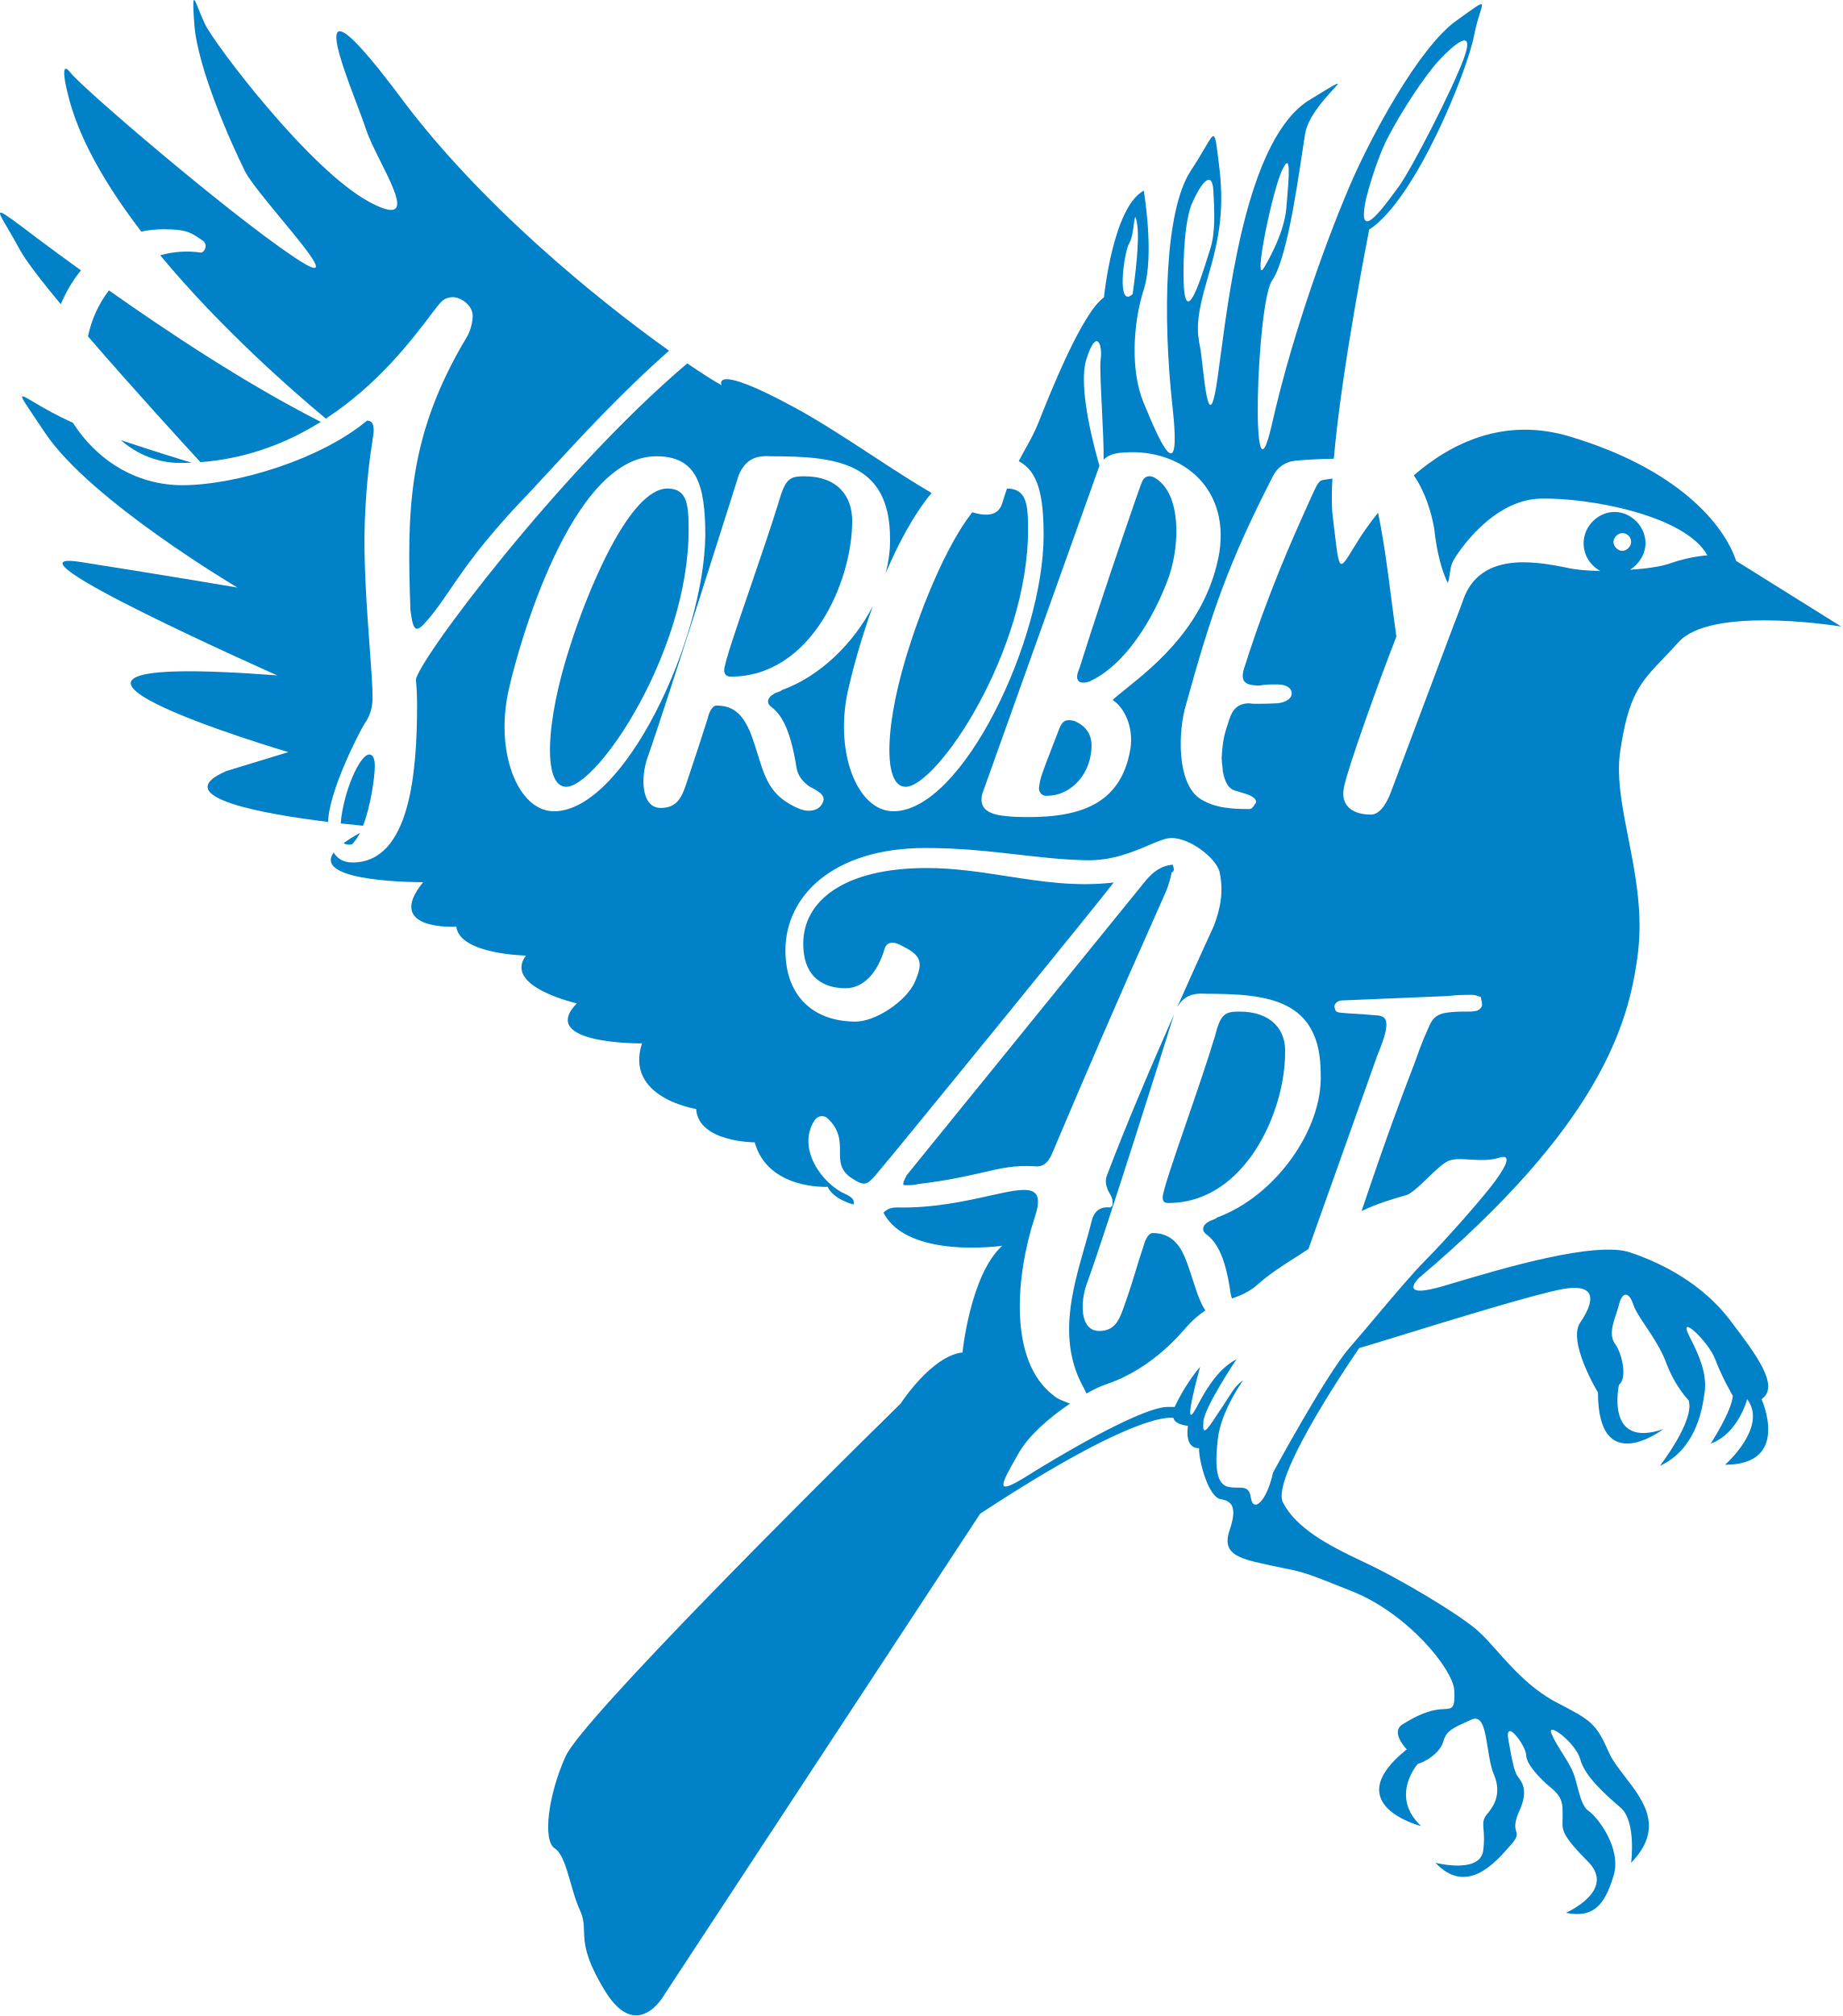
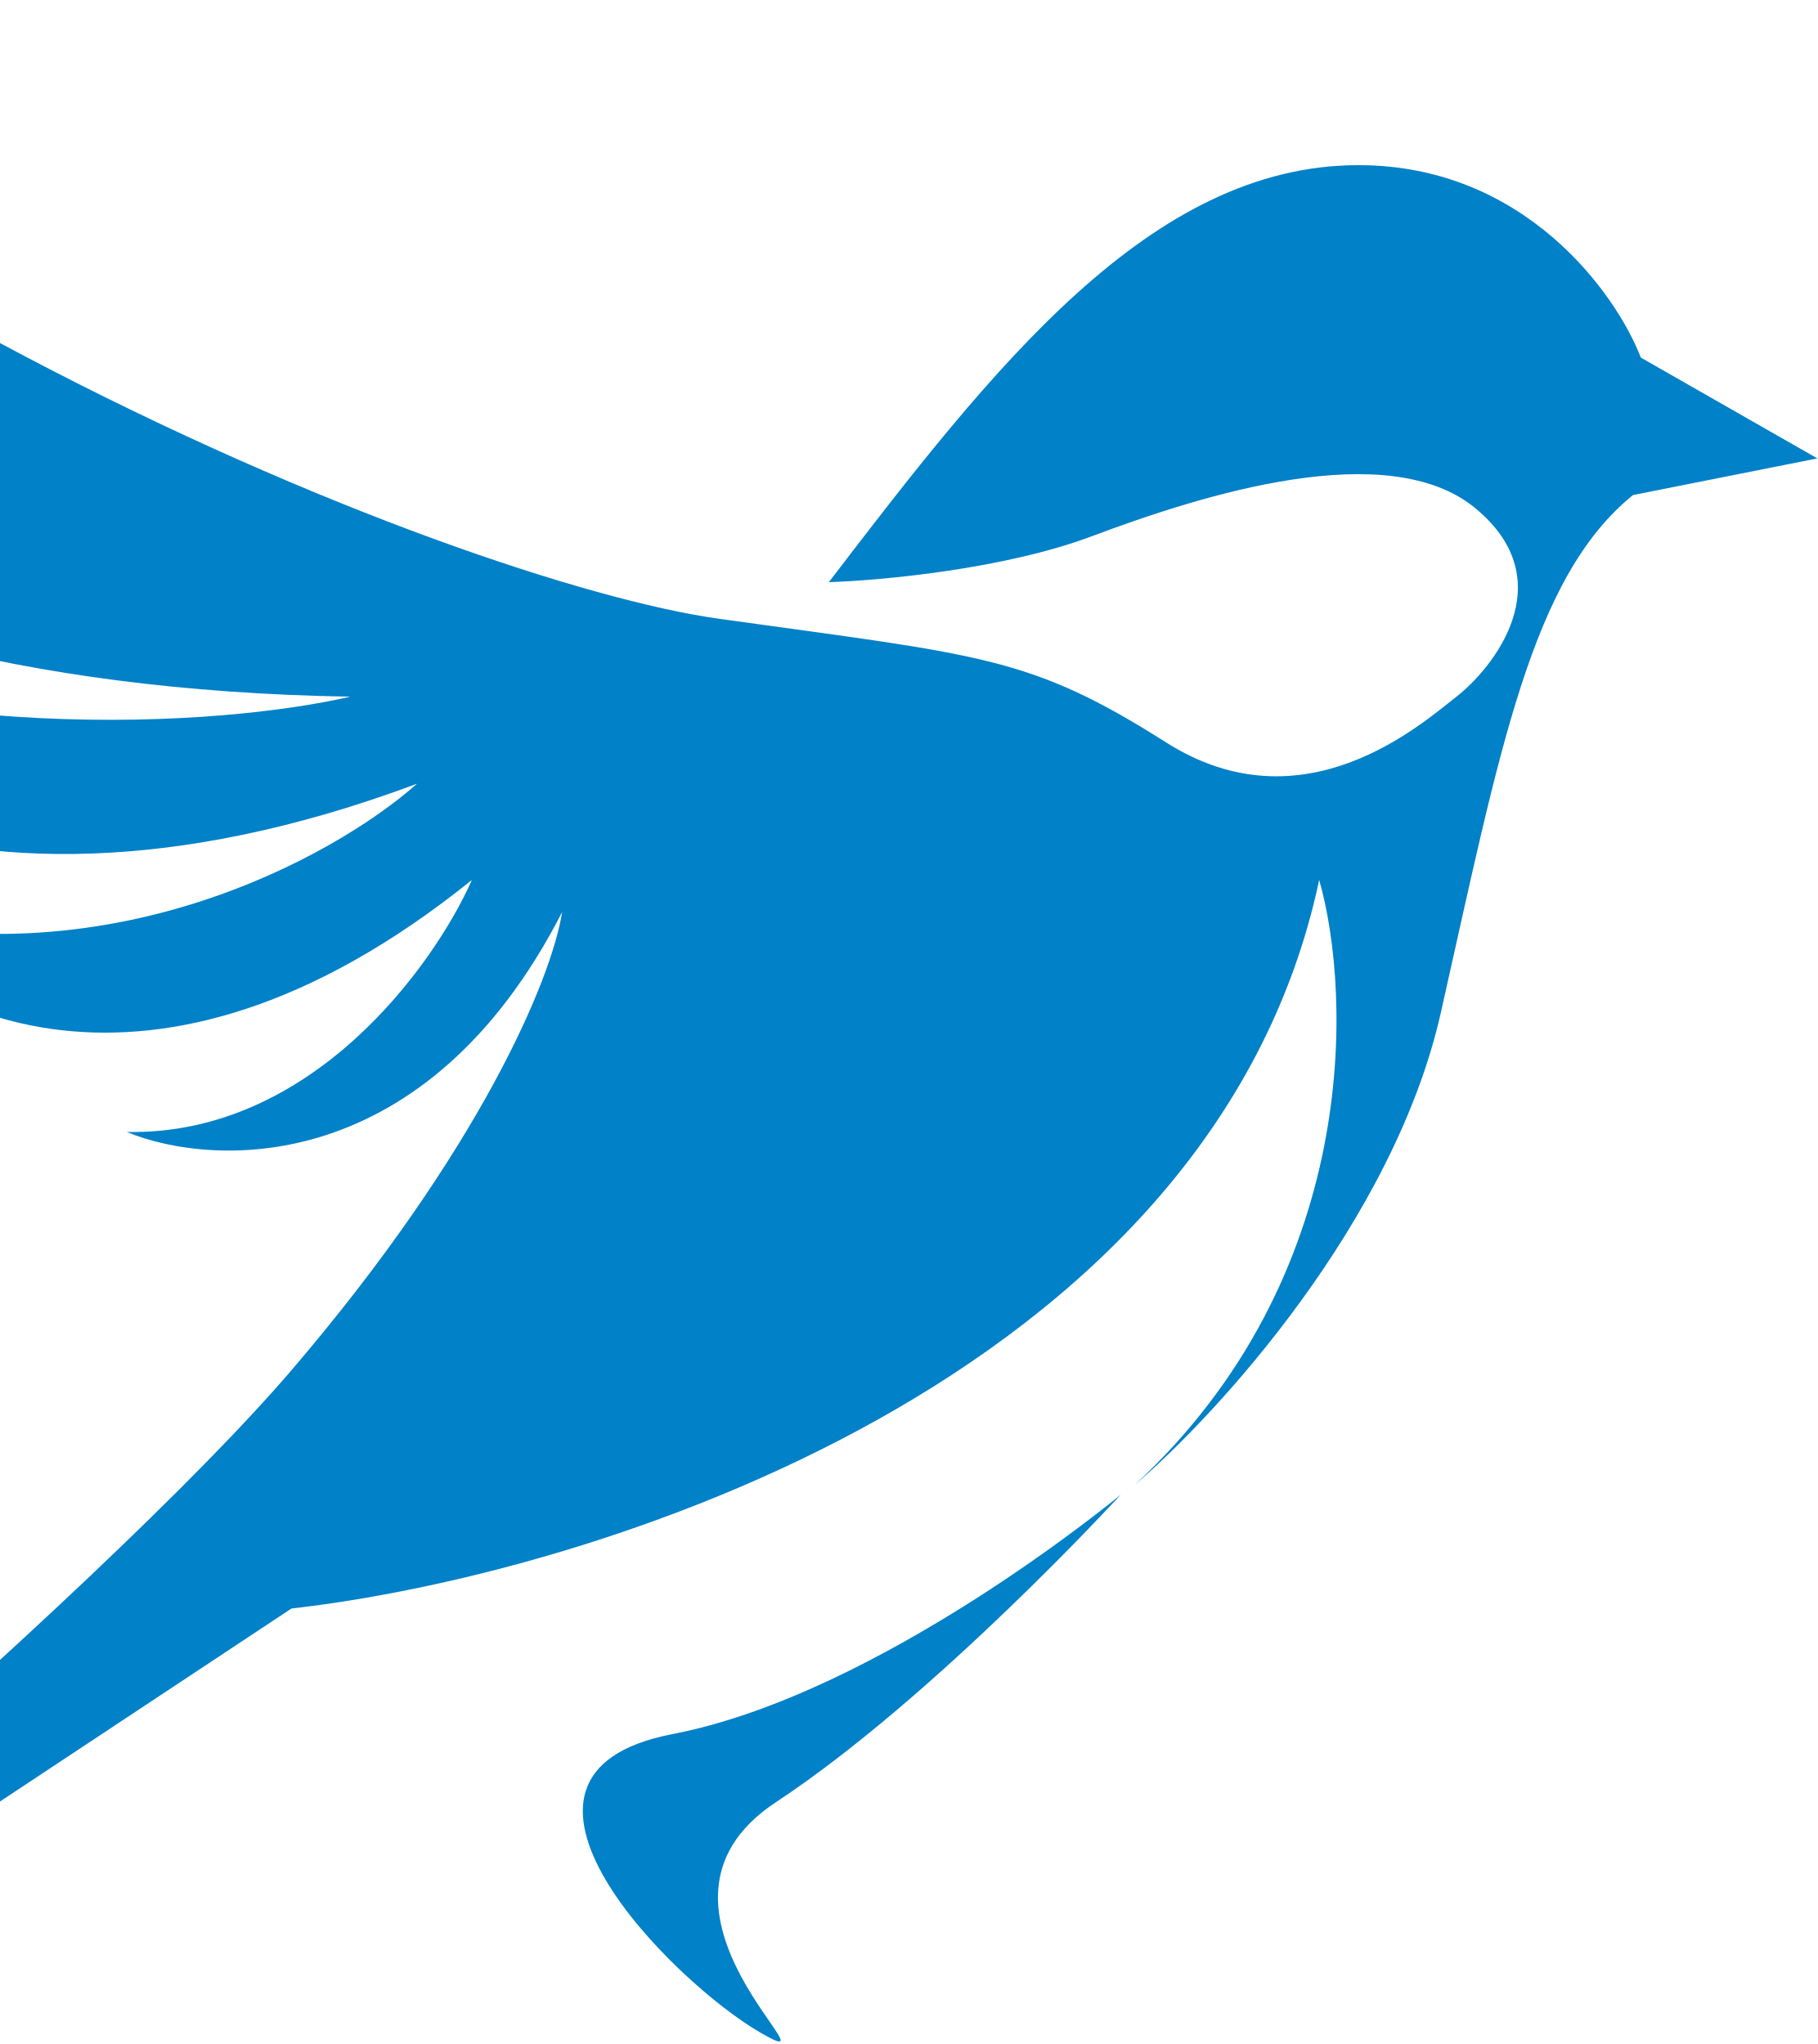
- <svg xmlns="http://www.w3.org/2000/svg" width="1139" height="1246" viewBox="0 0 1139 1246" fill="none">
-   <path d="M705.698 298.507C707.074 294.38 710.514 293.004 714.641 295.755C730.464 306.072 729.088 337.023 722.896 355.594C716.017 375.54 698.818 409.243 674.051 420.935C672.676 421.623 669.924 422.311 667.86 421.623C664.615 420.001 666.048 416.252 667.143 413.387C667.441 412.608 667.714 411.894 667.86 411.306C683.683 361.097 705.01 299.882 705.698 298.507Z" fill="#0181C8" />
-   <path d="M650.619 461.311C651.816 458.217 653.196 454.65 654.789 450.511C656.853 445.008 659.605 444.321 664.42 445.696C670.612 448.447 675.428 453.262 674.74 462.891C673.364 481.462 659.605 491.779 647.91 491.779C644.469 492.467 641.718 489.716 642.405 486.276C642.987 481.042 644.061 478.266 650.619 461.311Z" fill="#0181C8" />
-   <path d="M352.776 398.238C362.407 367.974 388.55 301.946 412.629 301.946C425.011 301.946 425.699 312.263 425.699 327.394C425.699 403.052 369.287 486.276 350.025 486.276C335.577 486.276 336.953 446.384 352.776 398.238Z" fill="#0181C8" />
-   <path fill-rule="evenodd" clip-rule="evenodd" d="M898.363 346.653C900.798 342.054 922.275 308.86 952.337 308.172C982.399 307.485 1041.84 318.48 1055.5 343.217C1055.5 343.217 1044.57 343.904 1032.96 348.027C1027.49 350.088 1017.93 351.463 1007.68 352.15C1013.14 348.714 1017.24 342.53 1017.24 335.658C1017.24 325.351 1008.36 316.418 998.114 316.418C987.865 316.418 978.983 325.351 978.983 335.658C978.983 343.217 983.082 349.401 989.231 352.837C981.716 352.837 974.2 352.15 968.051 350.776L967.147 350.594C947.3 346.594 914.656 341.59 904.506 370.85C902.704 376.045 898.326 387.233 898.326 387.233L859.8 489.716C857.736 495.218 853.608 503.472 847.417 503.472C837.097 503.472 828.154 498.657 830.906 486.276C833.658 473.208 852.233 421.623 863.24 393.423C862.162 385.879 861.178 378.24 860.189 370.569C857.874 352.596 855.535 334.445 851.912 316.902C847.693 322.155 844.261 326.974 841.655 330.848C834.416 342.099 831.139 348.888 829.153 348.529C827.014 348.143 826.371 339.473 823.891 319.167C823.183 313.263 823.179 305.219 823.686 295.797C819.91 296.266 817.064 296.728 816.459 297.131C814.62 298.356 813.327 301.218 810.637 307.174C810.307 307.906 809.955 308.684 809.579 309.511L808.016 312.99C798.87 333.341 783.967 366.499 769.678 411.306C766.238 420.935 768.99 423.686 778.621 423.686C782.749 422.999 784.813 422.999 789.628 422.999C795.82 422.999 798.572 425.75 798.572 428.501C798.572 431.252 795.82 434.004 789.628 434.691C789.349 434.691 788.588 434.72 787.53 434.759C783.373 434.914 774.623 435.24 772.429 434.691C765.55 434.691 762.11 438.13 760.047 444.321C756.606 454.637 755.919 457.389 755.231 468.393C755.231 470.02 755.471 471.886 755.668 473.567C755.804 474.73 755.919 475.804 755.919 476.647C757.294 482.837 758.67 487.652 764.862 489.028C765.557 489.259 766.35 489.491 767.188 489.736C771.325 490.945 776.557 492.474 776.557 495.906C776.376 496.087 776.146 496.46 775.869 496.911C775.095 498.168 773.948 500.032 772.429 500.032C760.734 500.032 751.103 499.345 742.16 493.842C727.024 484.213 728.401 451.198 733.216 435.379C749.039 378.292 759.358 348.028 786.877 294.38C789.628 288.877 794.444 285.438 800.636 284.751C808.445 284.007 816.457 283.665 824.56 283.508C829.344 227.841 846.438 141.884 846.438 141.884C875.133 123.331 907.245 43.622 911.344 21.634C913.576 10.036 917.023 3.53 915.95 2.672C915.054 1.955 910.994 5.189 900.412 12.701C877.182 29.193 847.804 84.164 835.506 112.337C823.208 140.51 799.978 201.666 786.314 262.134C772.649 322.603 776.749 187.923 786.314 173.492C794.894 161.411 801.08 120.428 804.871 95.31C805.608 90.427 806.254 86.144 806.81 82.79C808.482 72.367 818.661 61.285 823.897 55.584C829.362 49.633 829.446 49.543 808.86 62.175C772.465 85.526 760.852 172.634 754.436 220.759C753.866 225.033 753.337 229 752.836 232.587C748.076 267.157 745.364 243.273 743.431 226.251C742.866 221.281 742.368 216.896 741.904 214.721C739.854 204.414 739.172 196.855 746.687 171.431C754.202 146.007 756.935 128.141 753.519 101.343C752.039 89.727 751.585 84.437 750.21 84.186C748.413 83.858 745.045 92.138 735.756 106.152C720.041 130.89 718.675 195.481 724.824 251.14C730.973 306.799 715.259 269.006 707.06 249.078C698.861 229.838 700.228 200.291 707.06 178.99C713.892 157.688 707.06 117.834 707.06 117.834C687.929 128.141 682.464 183.8 682.464 183.8C668.98 193.292 649.509 242.26 642.432 260.06L642.154 260.76C639.535 267.344 636.816 272.212 633.997 277.259C632.615 279.733 631.209 282.25 629.78 285.032C642.013 291.254 645.158 306.917 645.158 330.833C645.158 395.486 594.937 501.408 552.283 501.408C529.581 501.408 515.134 463.579 524.765 424.374C526.661 416.08 531.661 396.602 539.566 374.631C527.54 397.95 506.621 418.146 483.488 426.438C482.112 427.813 479.36 427.813 477.984 429.189C475.232 430.565 473.169 434.004 476.608 436.755C482.112 440.881 488.303 448.447 492.431 474.584C493.119 479.398 496.559 483.525 500.687 486.276C504.815 488.34 510.318 491.091 508.942 495.218C506.879 501.408 499.999 502.096 494.495 500.032C476.599 492.665 473.2 481.674 468.586 466.752C467.17 462.171 465.638 457.218 463.537 451.886C459.409 442.945 454.593 436.067 442.898 436.067C440.147 436.067 438.083 440.881 437.395 444.321C432.579 459.452 430.515 465.642 425.699 480.086C425.464 480.794 425.234 481.496 425.007 482.189C421.932 491.589 419.393 499.345 408.501 499.345C396.117 499.345 396.117 480.086 400.245 468.393C412.629 433.316 456.657 293.692 456.657 293.692C460.785 284.063 466.977 281.311 476.608 281.999C516.51 281.999 550.22 285.438 550.22 332.897C550.349 339.993 549.365 347.259 547.439 354.467C555.141 336.318 564.665 318.236 575.911 304.675C564.745 298.215 552.273 290.065 539.465 281.694C523.247 271.095 506.49 260.143 491.161 251.827C439.236 223.654 446.068 238.084 446.068 238.084C441.817 235.752 434.458 231.148 424.864 224.605C345.784 291.52 257.15 409.907 257.15 420.247C257.15 420.247 257.838 427.125 257.838 435.379C257.838 476.647 253.711 533.047 217.937 533.047C212.158 533.047 208.531 530.627 206.282 526.917C192.68 545.693 261.598 545.237 261.598 545.237C237.001 575.471 282.094 572.723 282.094 572.723C284.144 589.901 325.138 590.588 325.138 590.588C310.79 609.828 356.566 620.135 356.566 620.135C331.97 645.56 396.876 644.873 396.876 644.873C385.945 678.543 430.354 685.414 430.354 685.414C431.72 706.028 466.565 706.028 466.565 706.028C474.764 735.575 511.658 733.514 511.658 733.514C514.321 739.169 520.958 742.503 527.627 744.466C528.352 741.927 527.127 740.054 522.702 738.012C508.254 731.822 492.431 709.812 503.438 692.617C505.502 689.178 509.63 689.178 511.694 691.241C519.261 698.463 519.261 705.341 519.261 711.617C519.261 717.894 519.261 723.568 526.829 728.382C534.397 733.197 535.773 732.509 541.276 726.319C553.66 711.875 680.243 556.432 688.499 545.428C665.261 548.184 643.827 544.853 622.259 541.502C606.156 539 589.98 536.486 572.922 536.486C521.325 536.486 496.559 557.12 496.559 583.256C496.559 603.891 508.942 610.768 522.702 610.768C534.397 610.768 542.652 600.452 546.78 586.696C548.156 581.881 552.283 581.881 556.411 583.944C568.794 590.135 571.546 593.573 565.355 607.33C559.851 619.022 541.276 631.403 528.893 631.403C503.438 631.403 485.551 616.271 485.551 587.383C485.551 553.681 515.134 524.105 572.234 524.105C593.456 524.105 611.755 526.192 629.201 528.182C643.427 529.805 657.086 531.363 671.3 531.671C687.244 532.102 700.22 526.596 710.057 522.421C715.924 519.931 720.674 517.915 724.273 517.915C735.28 517.915 751.103 529.608 753.855 538.549C756.606 550.93 754.542 561.247 750.415 572.252C750.415 572.252 740.569 593.524 727.746 622.493C731.719 615.71 737.023 613.595 745.599 614.208C784.125 614.208 816.459 617.647 816.459 663.729C817.835 698.119 788.252 739.387 752.478 752.456C751.734 753.2 750.788 753.542 749.748 753.917C748.869 754.234 747.922 754.576 746.975 755.207C744.224 756.582 742.16 760.022 745.599 762.773C751.103 766.899 757.294 774.465 760.734 799.226C760.903 800.41 761.197 801.511 761.606 802.54C766.884 800.68 772.012 798.656 777.432 793.983C784.315 787.72 792.141 782.722 800.005 777.699C802.974 775.803 805.95 773.902 808.882 771.93C826.9 721.509 851.545 652.037 851.545 652.037C861.607 628.143 856.146 627.817 849.354 627.411C848.716 627.373 848.066 627.335 847.417 627.276C844.321 626.932 841.225 626.76 838.129 626.588C835.033 626.416 831.938 626.244 828.842 625.9C827.466 625.9 825.402 625.212 825.402 623.837C824.714 622.461 824.714 621.086 826.09 619.71C826.778 619.022 828.154 618.334 829.53 618.334L895.573 615.583C900.389 614.895 905.205 614.895 910.021 614.895C911.654 614.895 912.856 615.326 914.309 615.846C914.693 615.984 915.093 616.127 915.524 616.271C915.524 617.647 916.212 619.022 916.212 621.086C916.212 622.461 914.837 623.837 913.46 624.524C911.396 625.212 909.333 625.212 907.269 625.212C902.453 625.212 899.014 625.212 894.198 625.9C889.382 626.588 885.942 628.651 883.878 633.466L883.87 633.485C881.121 639.669 878.373 645.853 876.311 652.037C875.303 654.915 873.903 658.577 872.024 663.495C866.614 677.653 857.227 702.218 841.756 748.469C851.102 743.989 860.6 741.202 866.869 739.362C868.181 738.977 869.352 738.633 870.351 738.324C874.1 736.267 878.53 731.987 882.876 727.787C887.241 723.568 891.523 719.431 894.947 717.71C898.309 716.019 903.326 716.325 908.858 716.663C914.566 717.011 920.823 717.393 926.375 715.648C936.623 712.213 929.108 723.894 921.592 733.514C914.077 743.134 893.58 766.497 881.282 778.865C873.036 787.159 861.104 801.321 849.812 814.725C844.263 821.312 838.867 827.716 834.14 833.15C819.792 849.641 786.997 910.11 786.997 910.11C782.898 928.663 774.699 934.847 773.333 925.914C772.347 919.475 769.588 919.463 765.309 919.443C763.652 919.435 761.766 919.426 759.668 919.043C752.152 917.668 750.786 907.361 752.836 889.495C754.886 871.63 768.55 853.077 768.55 853.077C764.382 855.871 762.411 858.982 759.021 864.334C757.409 866.878 755.477 869.928 752.836 873.691C745.321 885.373 743.271 887.434 743.954 878.501C744.637 869.568 764.451 840.021 764.451 840.021C756.935 844.144 749.42 851.015 739.854 869.568C729.606 888.808 741.904 844.831 741.904 844.831C732.339 855.826 726.19 869.568 726.19 869.568H721.408C704.327 870.255 652.402 901.177 633.955 912.859C614.824 924.54 618.241 918.355 629.172 899.116C635.27 887.669 648.863 875.979 661.465 867.519C661.284 867.456 661.121 867.389 660.981 867.318C660.457 867.109 659.917 866.9 659.371 866.688C656.332 865.508 653.099 864.253 651.349 862.504C623.143 841.182 627.959 788.221 639.654 752.456C646.724 731.251 634.687 733.924 611.599 739.051C596.493 742.405 576.658 746.809 554.347 746.265C550.936 746.265 548.466 747.205 546.157 749.471C561.044 778.44 619.607 769.933 619.607 769.933C599.794 787.798 595.011 835.898 595.011 835.898C575.88 837.96 556.75 867.507 556.75 867.507C504.826 918.355 360.665 1061.97 349.734 1085.33C338.802 1109.38 335.386 1137.55 342.901 1142.36C347.521 1145.32 350.075 1154.25 352.786 1163.72C354.485 1169.66 356.246 1175.81 358.615 1180.84C360.801 1185.73 360.915 1189.4 361.044 1193.55C361.277 1201.08 361.56 1210.19 374.329 1231.01C394.143 1262.61 410.54 1233.07 410.54 1233.07L605.943 935.534C706.377 869.568 725.507 876.44 725.507 876.44C726.19 880.563 734.389 881.25 734.389 881.25C732.339 896.367 741.221 894.993 741.221 894.993C741.221 903.925 747.37 925.914 754.886 926.601C763.084 927.975 764.451 933.473 759.668 947.216C755.717 961.123 766.998 963.542 784.947 967.39L786.997 967.83C789.927 968.461 792.311 968.947 794.372 969.368C805.769 971.692 807.259 971.996 836.189 983.634C870.351 997.377 898.363 1031.73 899.046 1044.79C899.631 1055.97 897.709 1056.06 892.851 1056.29C892.038 1056.33 891.143 1056.37 890.164 1056.47C883.331 1057.16 876.5 1059.91 867.617 1065.4C858.735 1070.21 869.667 1081.21 869.667 1081.21C826.624 1115.57 878.549 1128.62 878.549 1128.62C858.735 1110.07 876.5 1090.14 876.5 1090.14C879.915 1089.45 890.164 1083.96 892.214 1076.4C893.973 1069.91 898.249 1067.98 905.906 1064.52C907.17 1063.95 908.526 1063.34 909.977 1062.66C916.517 1060.03 918.049 1069.7 919.721 1080.27C920.67 1086.26 921.664 1092.54 923.642 1097.01C928.424 1108.69 923.642 1116.25 918.859 1121.75C916.628 1124.74 916.825 1127.12 917.139 1130.89C917.401 1134.04 917.743 1138.16 916.81 1144.43C914.077 1158.17 887.431 1151.3 887.431 1151.3C906.39 1171.64 924.179 1151.41 932.689 1141.73C933.379 1140.95 934.009 1140.23 934.573 1139.62C938.238 1135.26 937.842 1133.85 937.265 1131.79C936.66 1129.62 935.855 1126.75 939.356 1119C944.811 1106.93 941.12 1101.87 938.715 1098.57C938.107 1097.74 937.582 1097.02 937.306 1096.33C935.94 1092.89 935.257 1090.83 932.524 1075.71C929.791 1060.59 943.456 1079.15 943.456 1084.64C943.456 1090.14 951.654 1099.07 959.17 1105.26C966.094 1110.96 966.058 1115.49 966.01 1121.54C966.005 1122.06 966.001 1122.58 966.001 1123.12C966.001 1123.87 965.981 1124.56 965.963 1125.21C965.79 1131.24 965.697 1134.5 981.716 1150.61C999.48 1168.48 968.051 1182.22 968.051 1182.22C985.132 1185.65 991.964 1177.41 997.43 1159.54C1002.9 1142.36 987.182 1122.44 981.716 1119C978.392 1116.61 976.718 1110.24 975.089 1104.04C974.374 1101.32 973.667 1098.63 972.834 1096.33C971.422 1092.42 968.735 1088.15 965.995 1083.8C963.431 1079.72 960.821 1075.58 959.17 1071.59C955.754 1063.34 974.2 1077.09 976.933 1087.39C979.666 1097.7 991.965 1108.69 1001.53 1116.94C1011.78 1125.19 1008.36 1151.3 1008.36 1151.3C1029.13 1129.9 1016.1 1113.04 1004.64 1098.19C1000.63 1093.01 996.819 1088.07 994.697 1083.27C986.522 1064.77 983.781 1063.35 961.414 1051.76L961.219 1051.66C945.717 1043.16 934.414 1030.43 925.311 1020.18C921.175 1015.52 917.492 1011.38 914.077 1008.37C903.828 998.751 864.884 975.388 842.338 965.081C820.475 954.774 801.345 944.467 793.146 928.663C784.947 912.859 840.289 833.15 840.289 833.15C842.594 832.57 851.707 829.763 864.132 825.935C895.894 816.149 949.304 799.695 966.001 796.731C989.231 792.608 984.449 806.351 976.933 817.345C968.735 829.027 987.865 860.635 987.865 860.635C987.865 914.233 1028.18 883.311 1028.18 883.311C991.964 895.68 1000.85 855.826 1000.85 855.826C1005.63 852.39 1003.58 838.647 998.796 831.088C994.577 825.784 996.872 818.842 999.081 812.158C999.733 810.184 1000.38 808.232 1000.85 806.351C1002.9 798.106 1007 798.106 1009.73 806.351C1010.92 809.949 1013.93 814.463 1017.41 819.664C1021.89 826.382 1027.14 834.249 1030.23 842.77C1035.69 857.2 1043.89 865.446 1043.89 865.446C1047.99 877.814 1026.13 905.987 1026.13 905.987C1047.31 896.367 1052.09 873.004 1053.45 862.697C1055.5 852.39 1052.77 842.083 1044.57 826.278C1036.37 810.474 1056.19 829.027 1060.29 840.021C1064.39 851.015 1071.22 862.697 1071.22 862.697C1070.54 872.317 1057.55 892.244 1057.55 892.244C1074.63 886.06 1080.1 864.758 1080.1 864.758C1093.08 881.937 1066.44 905.3 1066.44 905.3C1107.43 905.3 1088.98 864.758 1088.98 864.758C1100.59 856.976 1085.42 836.952 1071.04 817.973C1070.18 816.843 1069.33 815.717 1068.48 814.597C1052.77 794.67 1030.23 781.614 1007.68 774.056C986.179 766.848 928.648 784.008 897.286 793.362C895.758 793.818 894.293 794.255 892.896 794.67C862.835 803.603 877.182 789.86 877.182 789.86C988.548 695.721 1007 633.191 1012.46 589.901C1015.76 564.46 1010.99 540.205 1006.61 517.881C1002.82 498.602 999.313 480.762 1001.53 464.841C1006.72 429.451 1013.86 421.982 1028.71 406.452C1031.44 403.589 1034.44 400.451 1037.74 396.814C1057.3 375.237 1129.31 385.896 1137.51 387.11C1138.19 387.211 1138.44 387.246 1138.17 387.194L1073.27 346.653C1065.75 323.977 1037.06 289.62 970.101 269.693C929.708 257.671 897.024 273.908 873.997 293.814C880.968 303.645 885.048 317.22 886.63 326.706C888.212 341.89 891.54 353.147 895.009 360.34C896.618 356.234 895.927 351.252 898.363 346.653ZM795.196 128.829C793.829 145.32 781.531 165.247 781.531 165.247C774.016 178.302 786.997 115.085 793.146 104.091C798.157 94.012 796.851 109.342 795.547 124.671C795.428 126.063 795.31 127.456 795.196 128.829ZM750.103 117.834C750.786 130.89 751.47 143.945 748.053 154.253C747.678 155.384 747.196 156.921 746.634 158.713C742.077 173.246 732.264 204.539 731.656 172.118C731.656 172.118 730.973 141.884 736.438 126.767C742.587 112.337 749.42 104.778 750.103 117.834ZM700.955 138.531C701.544 134.104 701.854 131.772 702.961 138.448C704.727 148.516 701.419 172.877 700.471 179.854C700.319 180.972 700.228 181.643 700.228 181.738C689.979 191.358 694.762 155.627 698.178 150.13C699.75 147.6 700.454 142.304 700.955 138.531ZM671.532 222.28C677.681 202.353 681.78 212.66 680.414 222.28C679.879 225.776 680.496 238.221 681.158 251.579C681.756 263.663 682.392 276.495 682.246 284.125C684.543 281.795 687.773 280.399 691.938 279.936C728.401 275.809 760.047 299.882 753.855 341.15C746.381 385.409 713.924 411.414 696.232 425.59C692.754 428.377 689.846 430.707 687.811 432.628C695.379 437.442 700.882 449.823 698.818 462.891C692.627 499.345 664.42 506.223 627.271 504.847L626.659 504.803C617.069 504.125 603.952 503.197 607.32 490.403L679.556 288.19C679.599 288.088 679.643 287.988 679.689 287.889C676.759 277.895 666.21 239.531 671.532 222.28ZM1008.36 334.971C1008.36 337.72 1005.63 340.469 1002.9 340.469C1000.16 340.469 997.43 337.72 997.43 334.971C997.43 332.223 1000.16 329.474 1002.9 329.474C1005.63 329.474 1008.36 331.535 1008.36 334.971ZM905.195 35.377C898.363 54.617 872.4 104.778 864.884 115.085C864.263 115.919 863.583 116.844 862.858 117.828C854.03 129.82 838.705 150.638 844.388 123.331C844.388 123.331 849.854 100.655 858.052 84.851C866.251 69.047 880.599 47.058 889.48 37.438C898.363 27.819 912.027 16.137 905.195 35.377ZM314.938 424.374C305.307 463.579 319.754 501.408 342.456 501.408C385.798 501.408 435.331 395.486 436.019 330.833C436.019 299.194 430.515 281.999 405.749 281.999C352.776 281.999 320.442 400.301 314.938 424.374Z" fill="#0181C8" />
-   <path d="M671.645 861.24C676.201 858.687 680.217 856.808 683.147 855.826C695.445 851.703 713.892 842.77 732.339 821.468C736.952 816.142 741.18 812.534 745.152 809.925C741.765 804.772 739.84 798.729 737.621 791.762C736.198 787.296 734.655 782.451 732.528 777.217C729.088 768.963 723.585 762.085 712.577 762.085C709.825 762.085 707.761 766.899 707.074 769.651C704.911 776.138 703.442 780.961 702.044 785.552C700.328 791.182 698.719 796.464 696.066 804.041C695.77 804.871 695.484 805.697 695.201 806.512C692.204 815.146 689.613 822.611 679.556 822.611C667.172 822.611 667.86 804.041 671.988 793.036C683.571 761.511 721.038 642.122 725.83 626.828C712.308 657.48 695.97 695.621 684.371 726.319C682.995 729.758 683.683 732.51 685.059 735.948C686.625 738.687 687.299 739.868 687.59 741.137C687.811 742.099 687.811 743.111 687.811 744.89L686.435 746.265C679.556 745.578 676.115 749.017 674.74 755.207C673.506 760.141 672.034 765.275 670.519 770.563C662.74 797.713 653.801 828.906 669.924 857.689C670.516 858.873 671.108 860.057 671.645 861.24Z" fill="#0181C8" />
-   <path d="M212.404 521.115C213.352 521.786 214.612 522.042 215.873 522.042C216.561 522.042 217.937 522.042 218.625 520.667C220.029 519.155 221.314 517.151 222.484 514.819C218.345 517.082 215.017 519.177 212.404 521.115Z" fill="#0181C8" />
-   <path d="M224.439 510.363C221.01 510.036 216.229 509.555 210.614 508.921C212.324 488.774 222.593 466.33 228.256 466.33C231.696 466.33 231.696 471.833 231.696 473.896C231.696 479.571 229.374 497.627 224.439 510.363Z" fill="#0181C8" />
-   <path d="M202.818 508.002C164.236 503.258 102.494 492.682 139.984 476.523L178.245 464.841C178.245 464.841 -36.288 401.624 171.412 417.428C171.412 417.428 -6.91 338.407 49.798 347.34C106.506 356.273 146.816 363.144 146.816 363.144C146.816 363.144 55.947 309.547 27.935 267.631C17.52 252.047 12.96 245.866 13.765 245.064C14.85 243.981 25.682 252.671 45.055 261.271C59.16 283.526 83.281 299.882 112.68 299.882C145.701 299.882 197.986 284.063 226.88 259.99C229.632 259.99 231.008 261.365 231.008 266.18C231.008 267.344 230.679 269.491 230.177 272.778C228.898 281.147 226.492 296.899 225.504 322.579C224.634 346.954 226.794 376.286 228.497 399.42C229.485 412.844 230.32 424.181 230.32 431.252C230.32 436.755 228.944 442.257 225.504 447.072C222.122 452.483 203.436 488.493 202.818 508.002Z" fill="#0181C8" />
-   <path d="M74.689 272.05C84.799 280.838 97.6 286.126 111.303 286.126C113.726 286.126 116.119 286.074 118.484 285.971C110.684 283.64 96.665 279.308 74.689 272.05Z" fill="#0181C8" />
-   <path d="M123.921 285.645C114.933 275.881 82.331 240.312 54.403 207.909C56.641 197.098 61.168 187.461 67.357 179.489C104.112 205.422 152.697 237.641 198.293 260.738C177.876 273.497 153.169 283.396 123.921 285.645Z" fill="#0181C8" />
-   <path d="M201.443 258.725C233.618 237.71 254.69 209.918 265.713 195.382C269.038 190.997 271.449 187.818 272.973 186.395C275.037 184.331 277.789 183.644 279.852 183.644C284.668 183.644 292.236 188.458 292.236 195.336C292.236 198.775 290.86 204.965 288.108 209.092C251.647 270.307 251.647 316.39 253.711 376.916C253.77 377.33 253.829 377.76 253.89 378.199C254.532 382.863 255.323 388.609 257.838 388.609C258.526 388.609 259.902 387.921 261.278 386.545C267.504 380.05 272.239 373.129 278.039 364.65C286.98 351.581 298.452 334.812 321.818 310.199C326.62 305.223 332.387 298.962 338.962 291.822C358.205 270.929 384.379 242.511 413.606 216.75C369.864 185.59 296.328 126.15 246.567 58.74C189.845 -16.747 209.038 33.888 220.74 64.763C222.993 70.705 224.968 75.916 226.07 79.354C227.938 85.178 231.695 92.695 235.415 100.139C245.303 119.924 254.928 139.185 228.12 124.706C191.226 104.778 133.152 27.819 127.003 15.45C125.343 12.111 123.932 8.572 122.797 5.724C119.727 -1.976 118.674 -4.617 120.17 15.45C122.22 42.249 142.717 88.287 151.599 106.152C154.922 112.359 164.51 123.955 173.864 135.266C191.435 156.516 208.176 176.762 180.977 158.376C139.301 130.203 51.164 54.617 43.649 44.997C36.134 35.377 41.599 56.678 41.599 56.678C47.909 84.721 65.617 114.776 87.371 143.157C91.686 142.202 96.227 141.688 100.984 141.688C115.239 141.688 118.108 143.697 124.789 148.375L125.062 148.566C126.439 149.254 127.126 150.63 127.126 152.005C127.126 153.38 126.439 155.443 124.375 156.132C115.587 154.854 107.022 155.505 99.051 157.792C136.429 202.903 181.159 241.864 201.443 258.725Z" fill="#0181C8" />
-   <path d="M50.027 167.113C39.333 159.386 30.196 152.624 23.152 147.381C-3.39 127.224 -3.305 127.368 4.679 140.963C6.765 144.515 9.39 148.986 12.22 154.253C15.81 160.933 25.39 173.351 37.564 188.032C40.619 180.727 44.797 173.552 50.027 167.113Z" fill="#0181C8" />
-   <path d="M601.056 316.605C584.373 337.833 569.389 376.914 562.603 398.238C546.78 446.384 545.404 486.276 559.851 486.276C579.114 486.276 635.526 403.052 635.526 327.394C635.526 312.289 634.841 301.981 622.519 301.946C621.559 304.661 620.588 307.634 619.607 310.921C617.373 318.412 610.672 319.523 601.056 316.605Z" fill="#0181C8" />
-   <path d="M751.103 640.344C754.542 626.588 757.294 625.212 766.238 625.212C786.188 625.212 795.132 636.905 794.444 650.661C794.444 687.114 769.678 743.514 722.209 743.514C719.457 743.514 718.769 742.138 718.769 740.075C718.769 736.254 725.562 716.516 733.37 693.828C739.618 675.674 746.516 655.631 751.103 640.344Z" fill="#0181C8" />
-   <path d="M708.45 544.052C712.577 539.237 717.393 535.11 724.96 534.423C725.648 536.486 726.337 538.549 724.273 539.237C723.584 543.364 722.209 547.491 720.832 550.93C687.123 626.588 671.3 663.729 649.974 713.939C647.91 718.066 645.158 721.505 639.654 720.817C627.251 720.065 618.954 721.982 607.36 724.662C597.733 726.887 585.832 729.637 567.419 731.822C565.355 732.51 562.603 732.51 559.163 732.51C557.318 732.51 559.322 728.661 560.259 726.863C560.37 726.649 560.466 726.465 560.539 726.319L708.45 544.052Z" fill="#0181C8" />
-   <path d="M481.424 310.199C485.551 295.755 488.303 294.38 497.247 294.38C517.886 294.38 526.829 306.76 526.829 321.892C526.829 359.721 501.374 418.184 451.842 418.184C448.402 418.184 447.714 416.121 447.714 414.057C447.714 410.079 455.31 387.921 463.844 363.025C470.064 344.879 476.783 325.277 481.424 310.199Z" fill="#0181C8" />
+ <svg xmlns="http://www.w3.org/2000/svg" width="960" height="1080" viewBox="0 0 960 1080" fill="none">
+   <path d="M153.964 849.895L-420 1230C-239.73 1092 54.505 840.211 153.964 724C253.423 607.789 291.411 517.404 296.937 481.895C225.658 621.347 113.904 617.474 66.937 598.105C164.739 600.042 229.249 510.14 249.279 464.947C78.54 602.463 -45.646 533.544 -86.396 481.895C54.505 520.632 176.757 452.842 220.27 414.105C-38.324 510.697 -176.186 396.247 -212.793 326.947C-53.658 396.674 118.739 383.439 185.045 368.105C-169.694 362.295 -302.583 210.737 -324.685 135.684C-293.189 156.989 -232.823 180.07 -206.577 188.947C-354.108 94.042 -410.33 -76.561 -420 -150C-192.072 135.684 240.991 307.579 379.82 326.947C518.649 346.316 543.513 346.316 616.036 392.316C688.558 438.316 750.721 382.632 769.369 368.105C788.018 353.579 826.026 307.579 779.73 268.842C733.433 230.105 634.685 261.579 576.667 283.368C530.252 300.8 464.775 306.772 437.838 307.579C524.865 193.789 607.748 87.263 717.568 87.263C805.423 87.263 853.634 155.053 866.757 188.947L960 242.211L862.613 261.579C808.739 305.158 792.162 397.158 761.081 535.158C736.216 645.558 642.973 747.404 599.459 784.526C718.811 674.126 714.114 525.474 696.847 464.947C640.486 730.295 311.441 832.14 153.964 849.895Z" fill="#0181C8" />
+   <path d="M409.86 952.246C325.365 1008.03 447.614 1100.52 401.672 1073.99C355.73 1047.47 244.909 937.525 355.226 916.253C465.543 894.982 591.989 789.753 591.989 789.753C591.989 789.753 494.354 896.459 409.86 952.246Z" fill="#0181C8" />
</svg>
